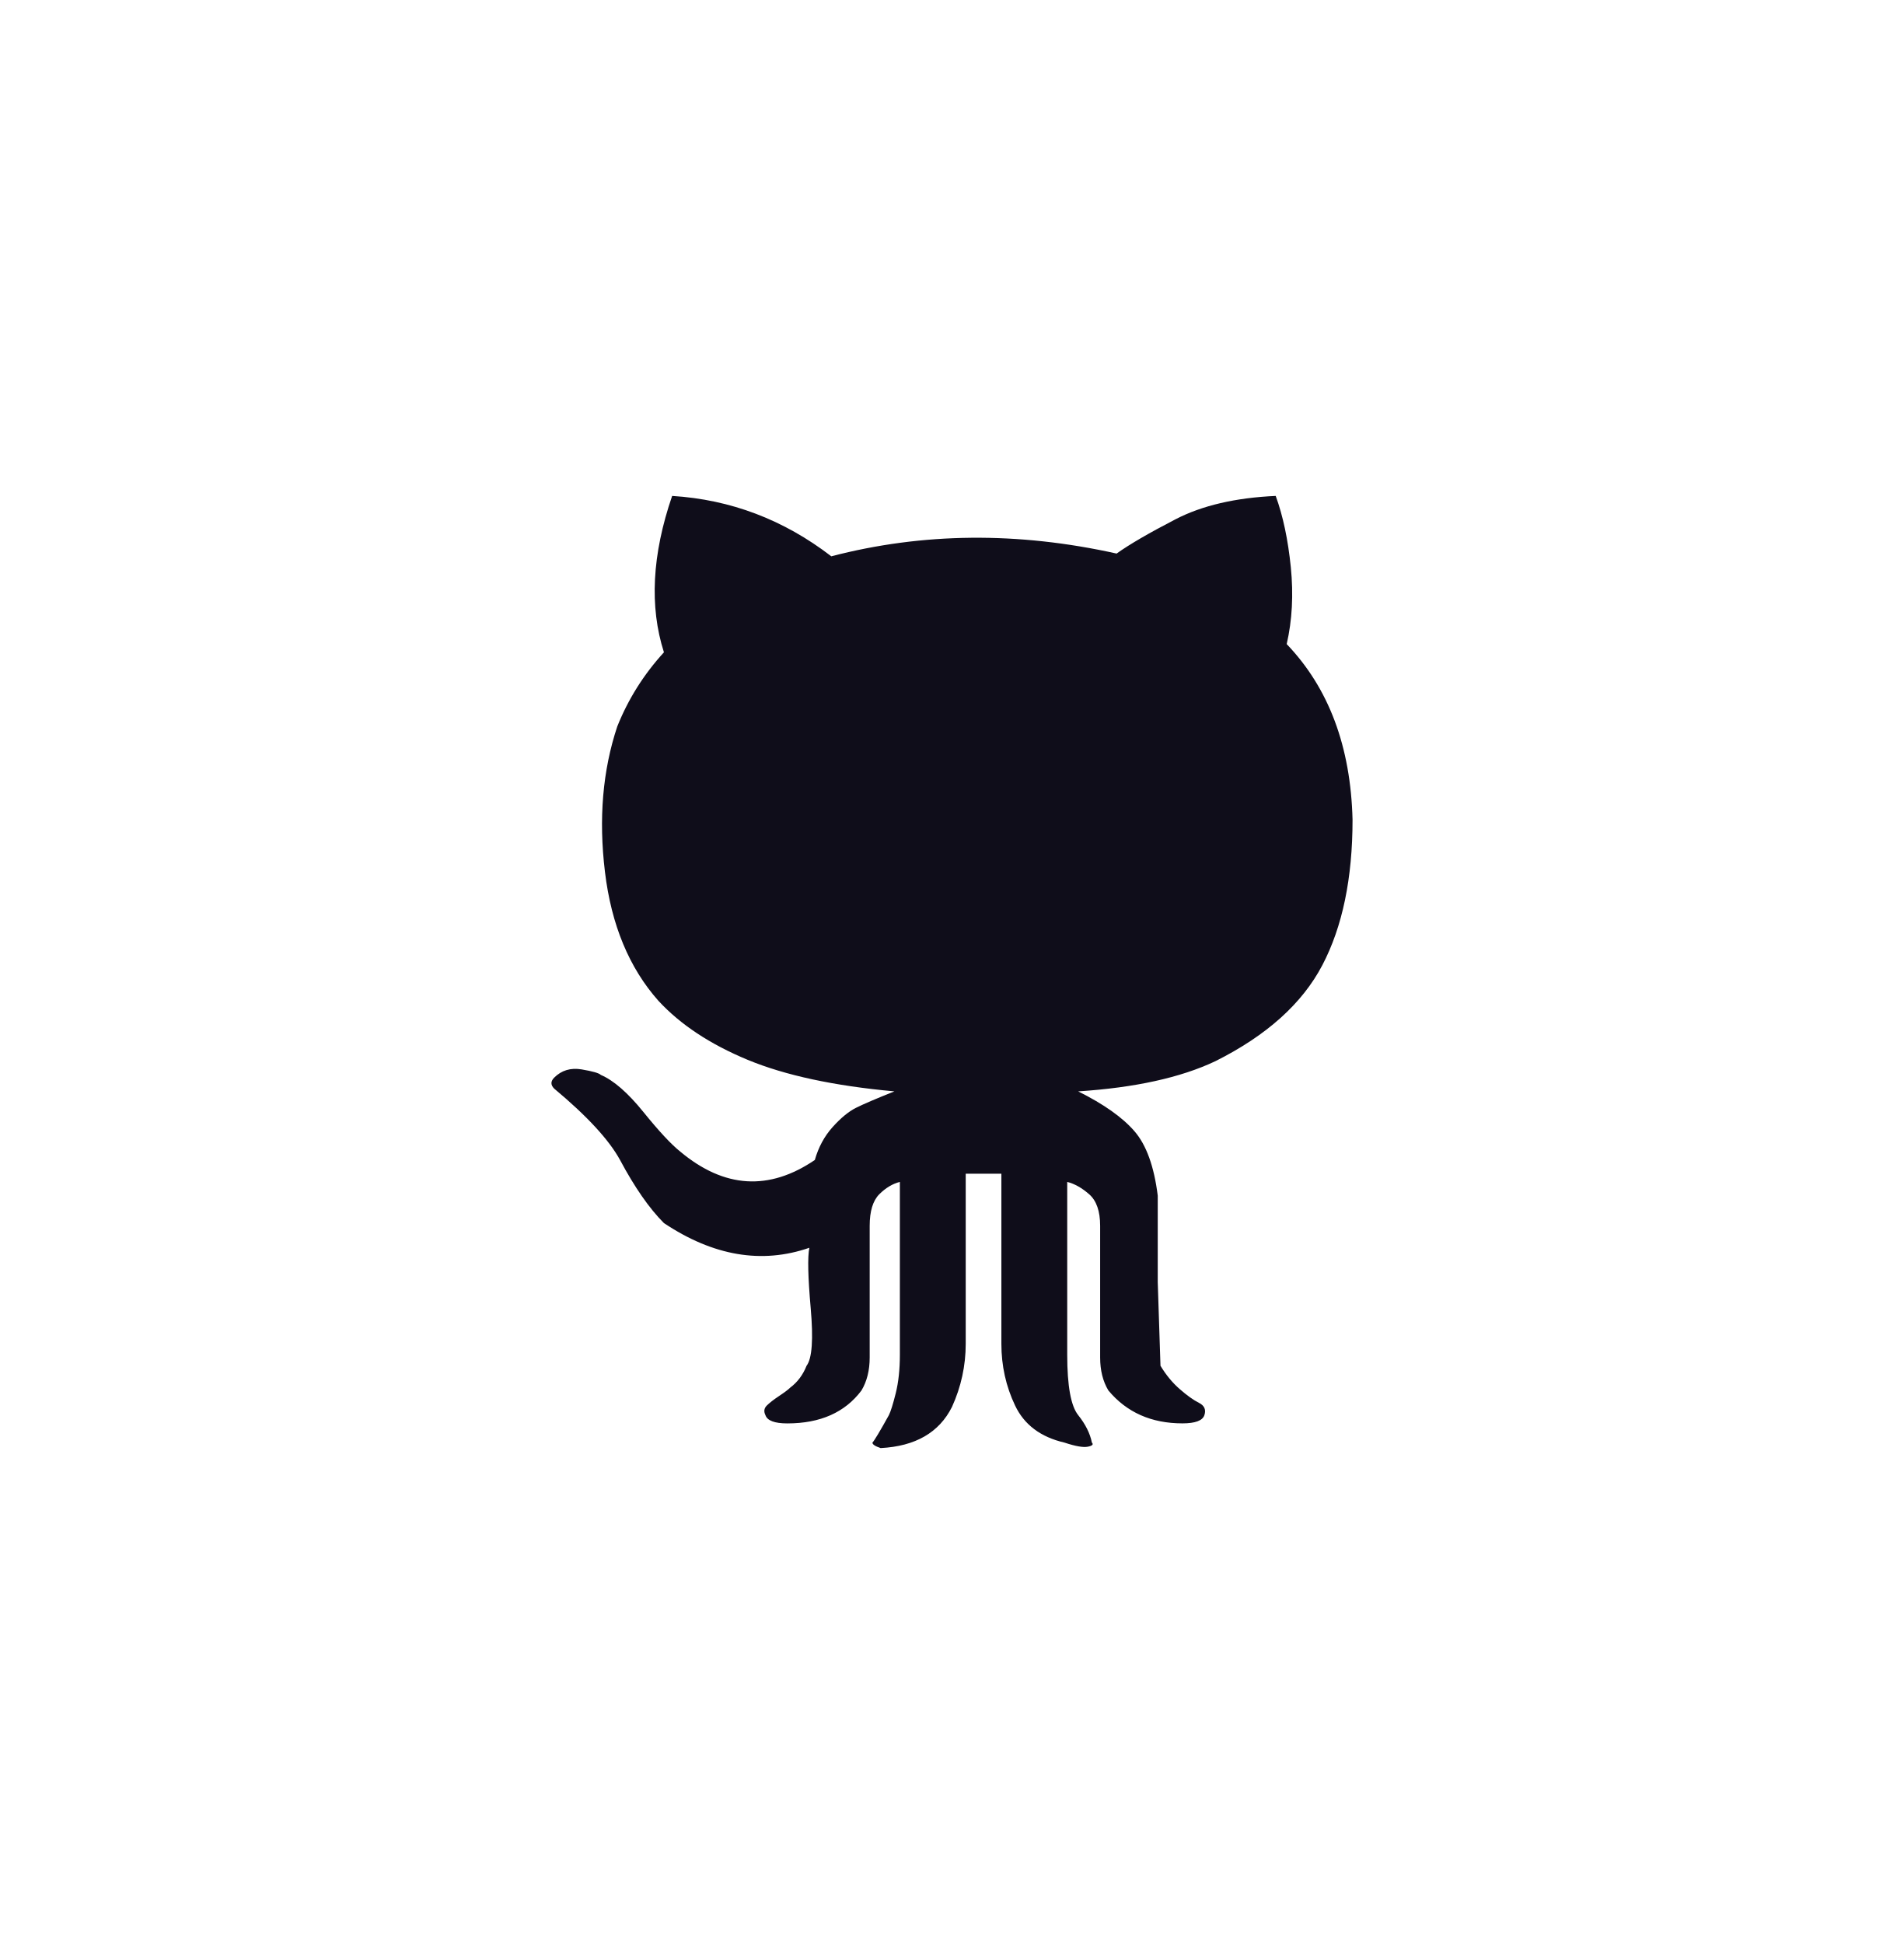
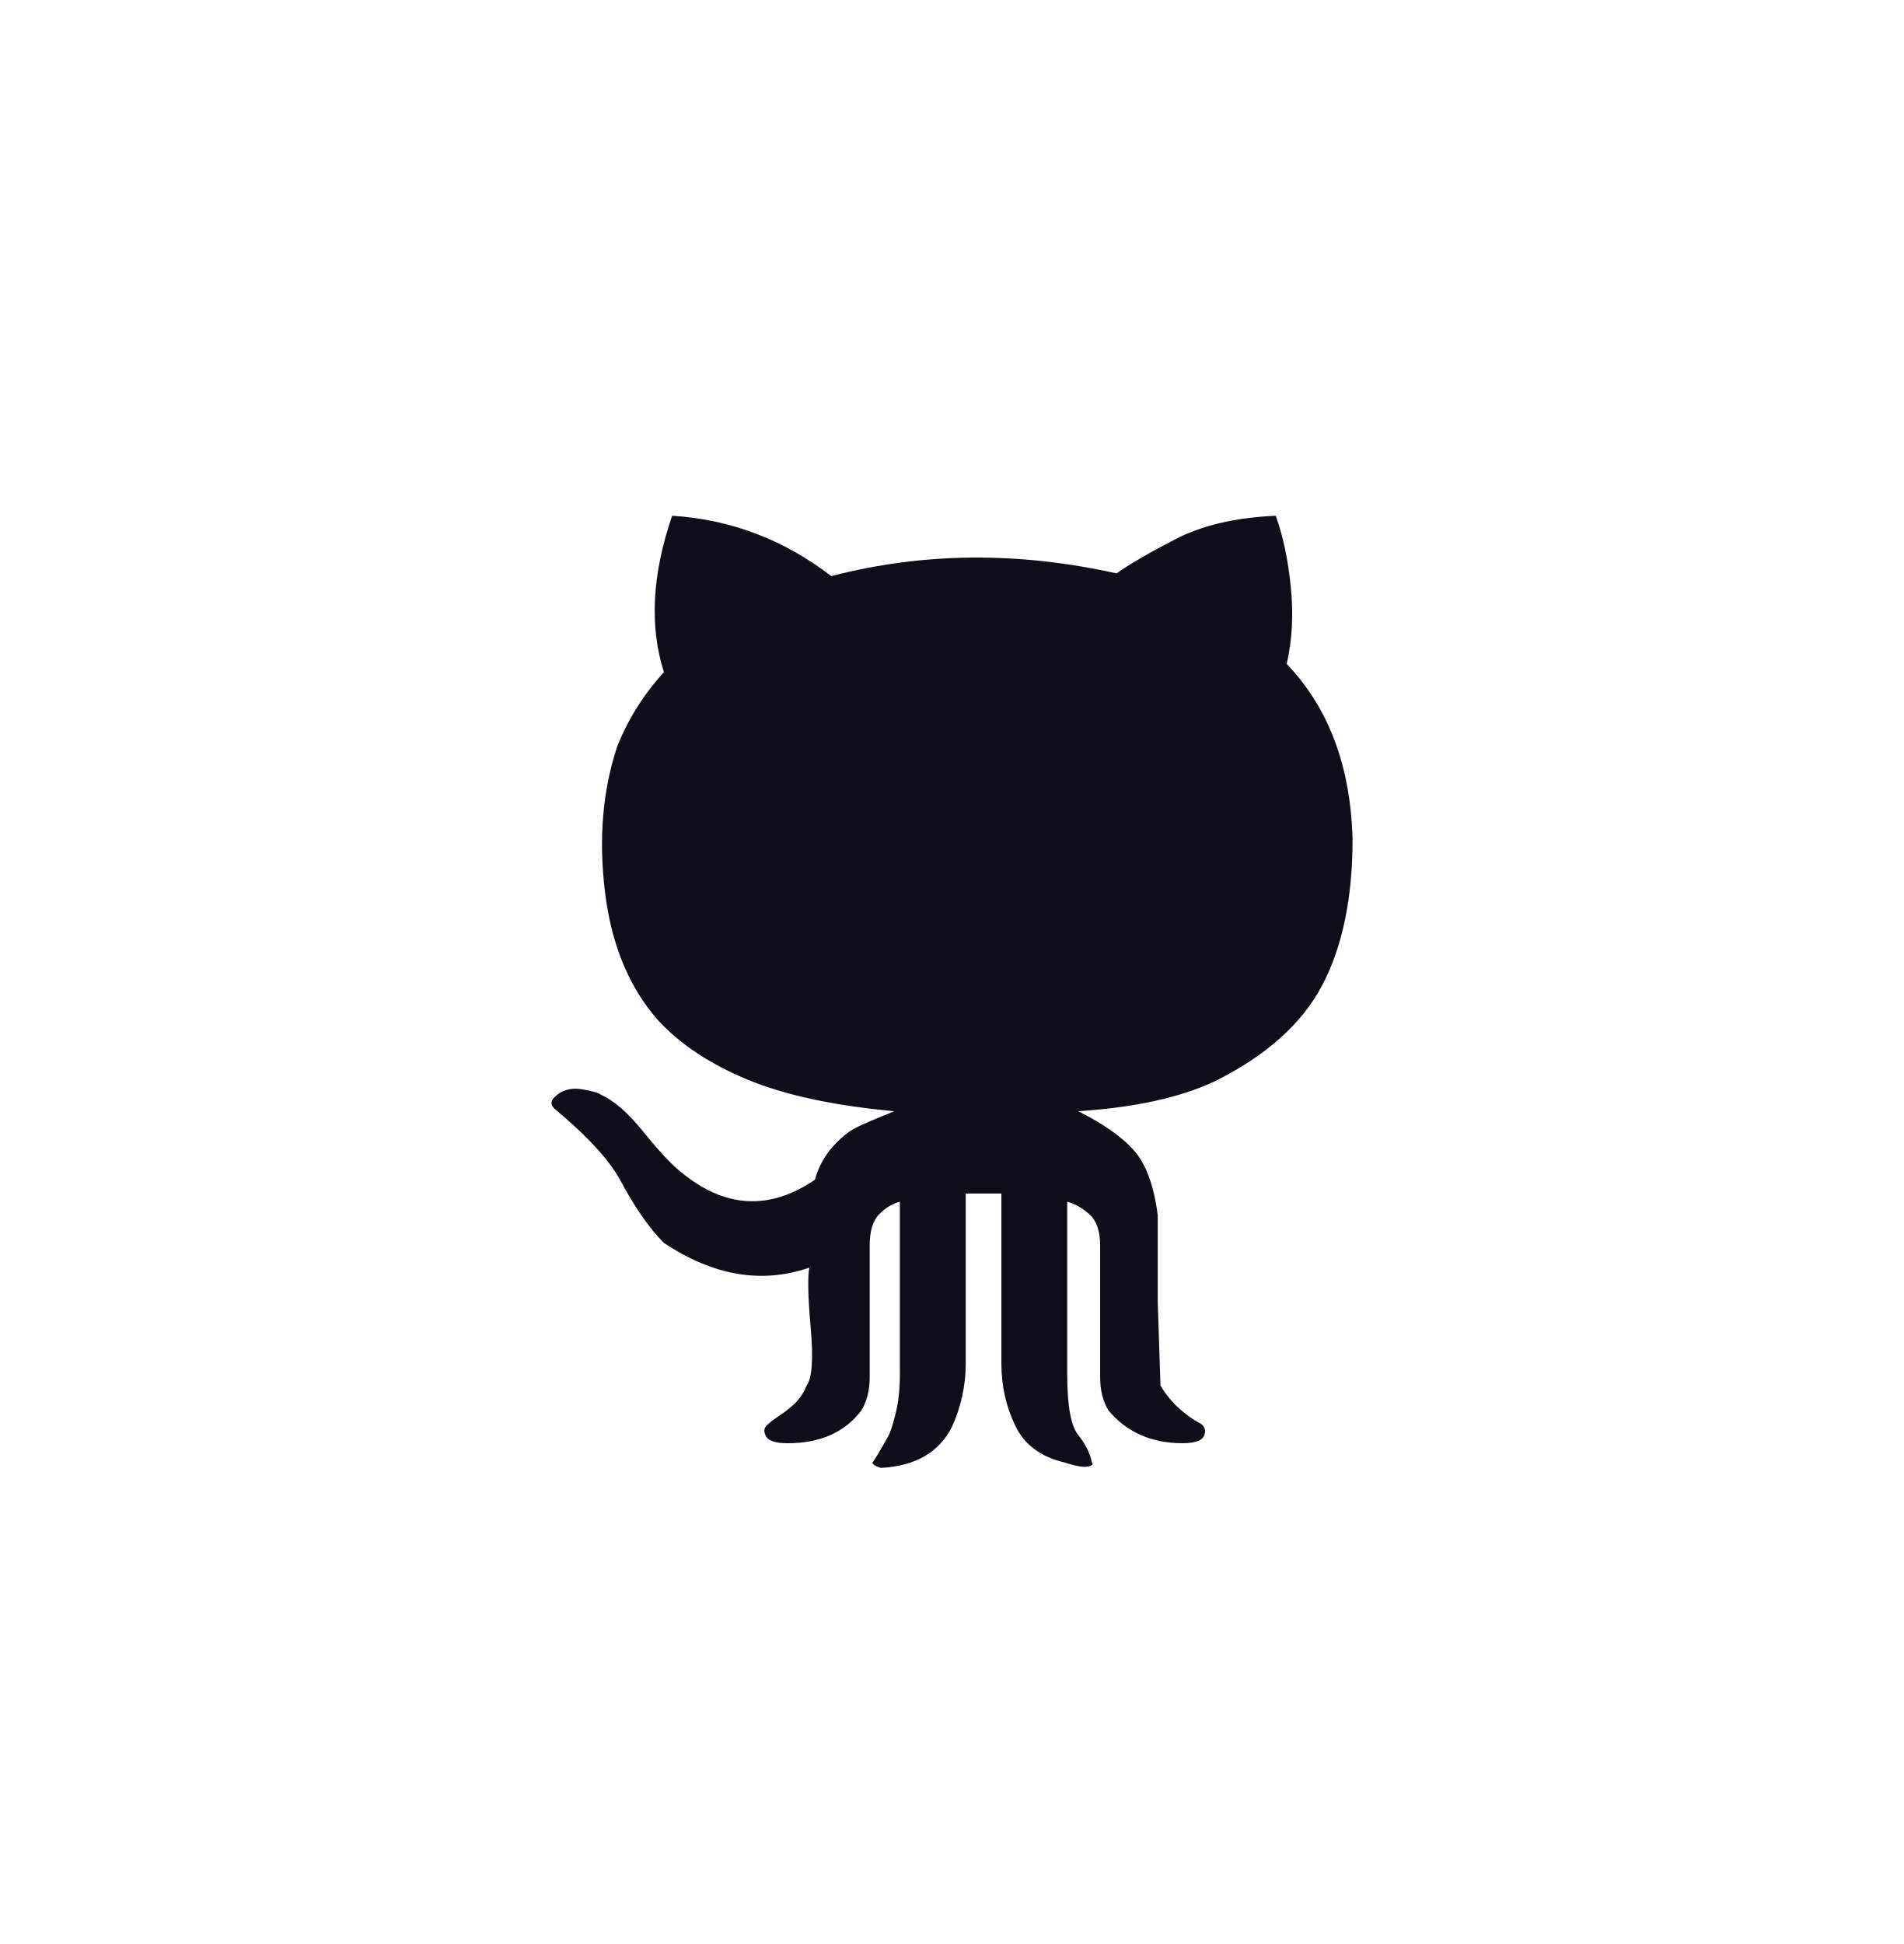
<svg xmlns="http://www.w3.org/2000/svg" width="48" height="49" viewBox="0 0 48 49" fill="none">
-   <path d="M13.971 27.439C13.879 27.347 13.879 27.255 13.971 27.163C14.156 26.978 14.386 26.909 14.663 26.955C14.94 27.002 15.101 27.048 15.147 27.094C15.47 27.232 15.827 27.543 16.219 28.027C16.611 28.512 16.922 28.846 17.153 29.03C18.259 29.953 19.389 30.022 20.542 29.238C20.634 28.915 20.784 28.638 20.991 28.408C21.199 28.177 21.395 28.016 21.579 27.924C21.764 27.831 22.087 27.693 22.548 27.509C21.026 27.37 19.793 27.105 18.847 26.713C17.902 26.321 17.153 25.826 16.599 25.226C15.862 24.396 15.412 23.313 15.251 21.976C15.089 20.638 15.193 19.416 15.562 18.31C15.839 17.618 16.231 16.996 16.738 16.442C16.369 15.29 16.438 13.976 16.945 12.5C18.421 12.592 19.758 13.1 20.957 14.022C23.262 13.422 25.66 13.399 28.15 13.953C28.473 13.722 28.968 13.434 29.637 13.088C30.305 12.742 31.147 12.546 32.161 12.5C32.346 13.007 32.472 13.607 32.542 14.298C32.611 14.99 32.576 15.635 32.438 16.235C33.498 17.341 34.052 18.817 34.098 20.661C34.098 22.137 33.844 23.359 33.337 24.327C32.83 25.295 31.931 26.102 30.64 26.748C29.764 27.163 28.611 27.416 27.181 27.509C27.827 27.831 28.3 28.166 28.599 28.512C28.899 28.857 29.095 29.399 29.187 30.137V32.316L29.256 34.425C29.395 34.656 29.556 34.852 29.741 35.013C29.925 35.174 30.087 35.29 30.225 35.359C30.363 35.428 30.409 35.532 30.363 35.67C30.317 35.808 30.133 35.877 29.81 35.877C29.026 35.877 28.404 35.601 27.942 35.047C27.804 34.817 27.735 34.54 27.735 34.218V30.898C27.735 30.529 27.643 30.264 27.458 30.102C27.274 29.941 27.089 29.837 26.905 29.791V34.148C26.905 34.932 26.997 35.439 27.182 35.67C27.366 35.901 27.481 36.131 27.527 36.362C27.573 36.408 27.539 36.442 27.424 36.465C27.308 36.488 27.113 36.454 26.836 36.362C26.236 36.223 25.821 35.912 25.591 35.428C25.36 34.944 25.245 34.425 25.245 33.872V29.584H24.346V33.872C24.346 34.425 24.23 34.955 24 35.462C23.677 36.108 23.078 36.454 22.202 36.5C22.063 36.454 21.994 36.408 21.994 36.362C22.04 36.316 22.179 36.085 22.409 35.67C22.455 35.578 22.513 35.393 22.582 35.117C22.651 34.84 22.686 34.517 22.686 34.148V29.791C22.502 29.837 22.329 29.941 22.167 30.102C22.006 30.264 21.925 30.529 21.925 30.898V34.218C21.925 34.54 21.856 34.817 21.718 35.048C21.303 35.601 20.68 35.878 19.85 35.878C19.527 35.878 19.343 35.808 19.297 35.67C19.251 35.578 19.262 35.497 19.331 35.428C19.401 35.359 19.504 35.278 19.643 35.186C19.781 35.094 19.873 35.025 19.919 34.978C20.104 34.84 20.242 34.656 20.334 34.425C20.473 34.241 20.507 33.757 20.438 32.973C20.369 32.189 20.357 31.682 20.404 31.451C19.205 31.866 17.983 31.659 16.738 30.829C16.369 30.46 16 29.929 15.631 29.238C15.354 28.731 14.801 28.131 13.971 27.439Z" fill="#0F0D1A" />
+   <path d="M13.971 27.939C13.879 27.847 13.879 27.755 13.971 27.663C14.156 27.478 14.386 27.409 14.663 27.455C14.94 27.502 15.101 27.548 15.147 27.594C15.47 27.732 15.827 28.043 16.219 28.527C16.611 29.012 16.922 29.346 17.153 29.53C18.259 30.453 19.389 30.522 20.542 29.738C20.634 29.415 20.784 29.138 20.991 28.908C21.199 28.677 21.395 28.516 21.579 28.424C21.764 28.331 22.087 28.193 22.548 28.009C21.026 27.87 19.793 27.605 18.847 27.213C17.902 26.821 17.153 26.326 16.599 25.726C15.862 24.896 15.412 23.813 15.251 22.476C15.089 21.138 15.193 19.916 15.562 18.81C15.839 18.118 16.231 17.496 16.738 16.942C16.369 15.79 16.438 14.476 16.945 13C18.421 13.092 19.758 13.6 20.957 14.522C23.262 13.922 25.66 13.899 28.15 14.453C28.473 14.222 28.968 13.934 29.637 13.588C30.305 13.242 31.147 13.046 32.161 13C32.346 13.507 32.472 14.107 32.542 14.798C32.611 15.49 32.576 16.135 32.438 16.735C33.498 17.841 34.052 19.317 34.098 21.161C34.098 22.637 33.844 23.859 33.337 24.827C32.83 25.795 31.931 26.602 30.64 27.248C29.764 27.663 28.611 27.916 27.181 28.009C27.827 28.331 28.3 28.666 28.599 29.012C28.899 29.357 29.095 29.899 29.187 30.637V32.816L29.256 34.925C29.395 35.156 29.556 35.352 29.741 35.513C29.925 35.674 30.087 35.79 30.225 35.859C30.363 35.928 30.409 36.032 30.363 36.17C30.317 36.308 30.133 36.377 29.81 36.377C29.026 36.377 28.404 36.101 27.942 35.547C27.804 35.317 27.735 35.04 27.735 34.718V31.398C27.735 31.029 27.643 30.764 27.458 30.602C27.274 30.441 27.089 30.337 26.905 30.291V34.648C26.905 35.432 26.997 35.939 27.182 36.17C27.366 36.401 27.481 36.631 27.527 36.862C27.573 36.908 27.539 36.942 27.424 36.965C27.308 36.988 27.113 36.954 26.836 36.862C26.236 36.723 25.821 36.412 25.591 35.928C25.36 35.444 25.245 34.925 25.245 34.372V30.084H24.346V34.372C24.346 34.925 24.23 35.455 24 35.962C23.677 36.608 23.078 36.954 22.202 37C22.063 36.954 21.994 36.908 21.994 36.862C22.04 36.816 22.179 36.585 22.409 36.17C22.455 36.078 22.513 35.893 22.582 35.617C22.651 35.34 22.686 35.017 22.686 34.648V30.291C22.502 30.337 22.329 30.441 22.167 30.602C22.006 30.764 21.925 31.029 21.925 31.398V34.718C21.925 35.04 21.856 35.317 21.718 35.548C21.303 36.101 20.68 36.378 19.85 36.378C19.527 36.378 19.343 36.308 19.297 36.17C19.251 36.078 19.262 35.997 19.331 35.928C19.401 35.859 19.504 35.778 19.643 35.686C19.781 35.594 19.873 35.525 19.919 35.478C20.104 35.34 20.242 35.156 20.334 34.925C20.473 34.741 20.507 34.257 20.438 33.473C20.369 32.689 20.357 32.182 20.404 31.951C19.205 32.366 17.983 32.158 16.738 31.329C16.369 30.96 16 30.429 15.631 29.738C15.354 29.231 14.801 28.631 13.971 27.939Z" fill="#0F0D1A" />
</svg>
